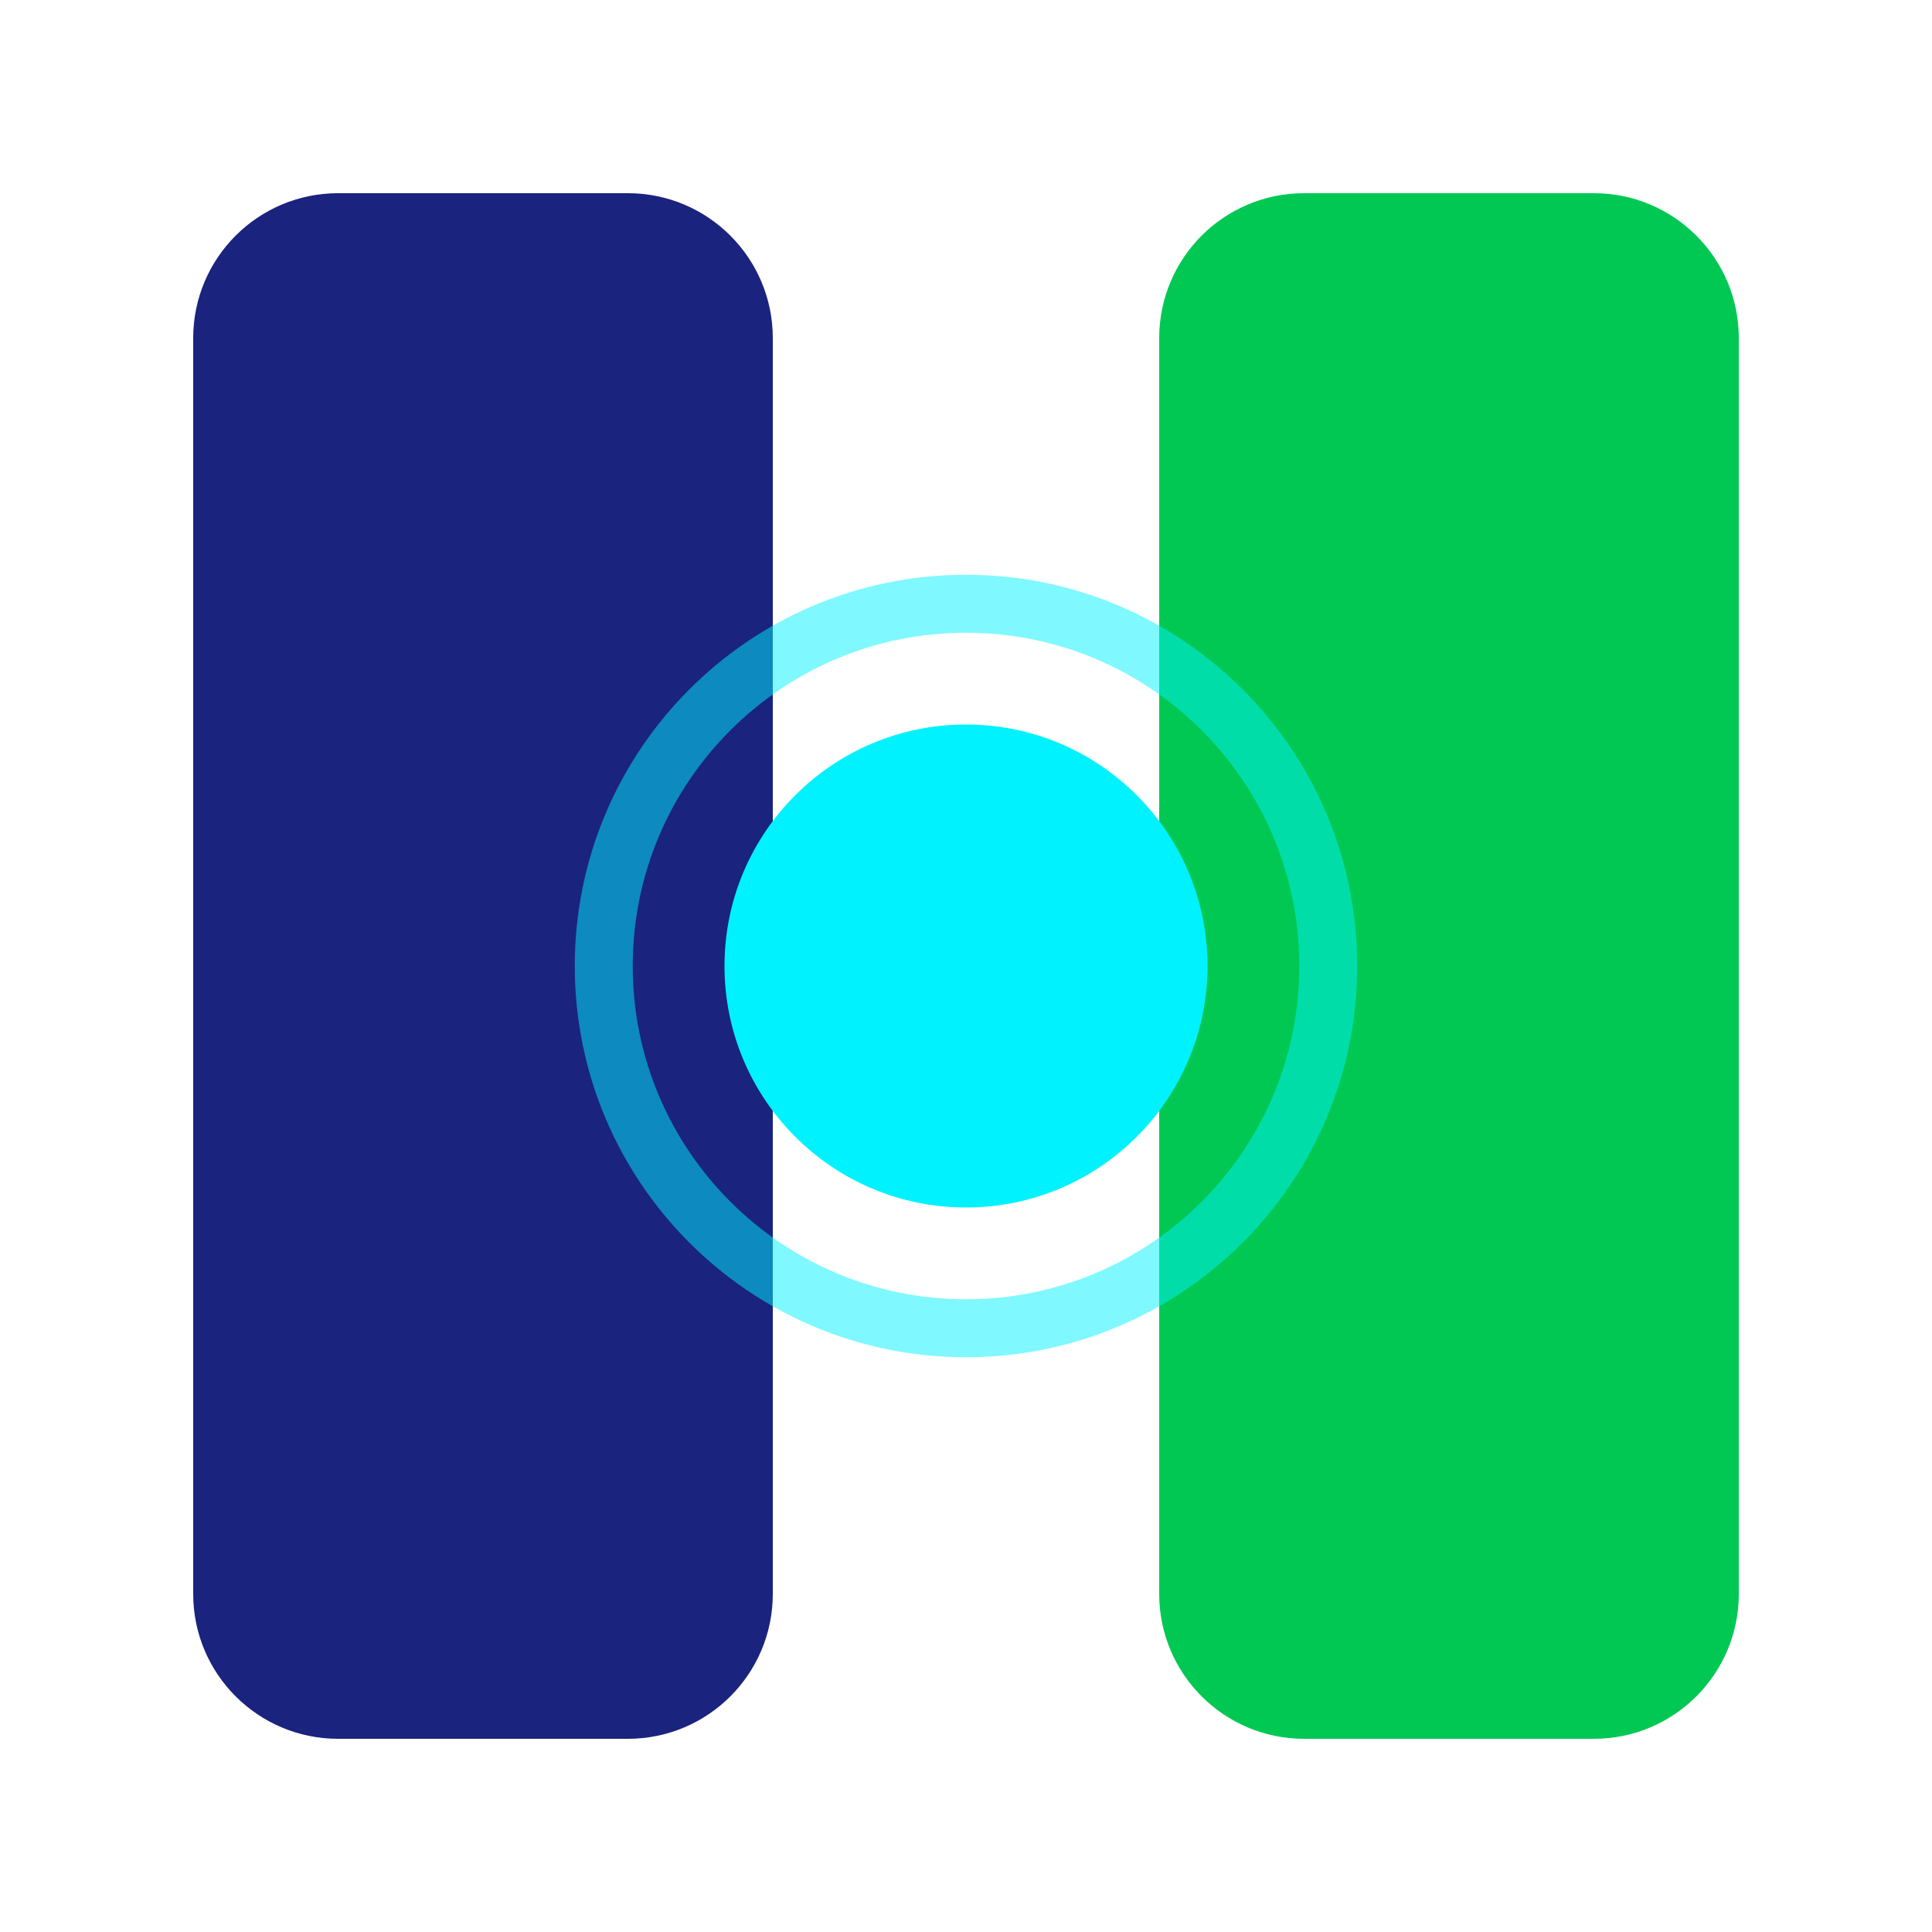
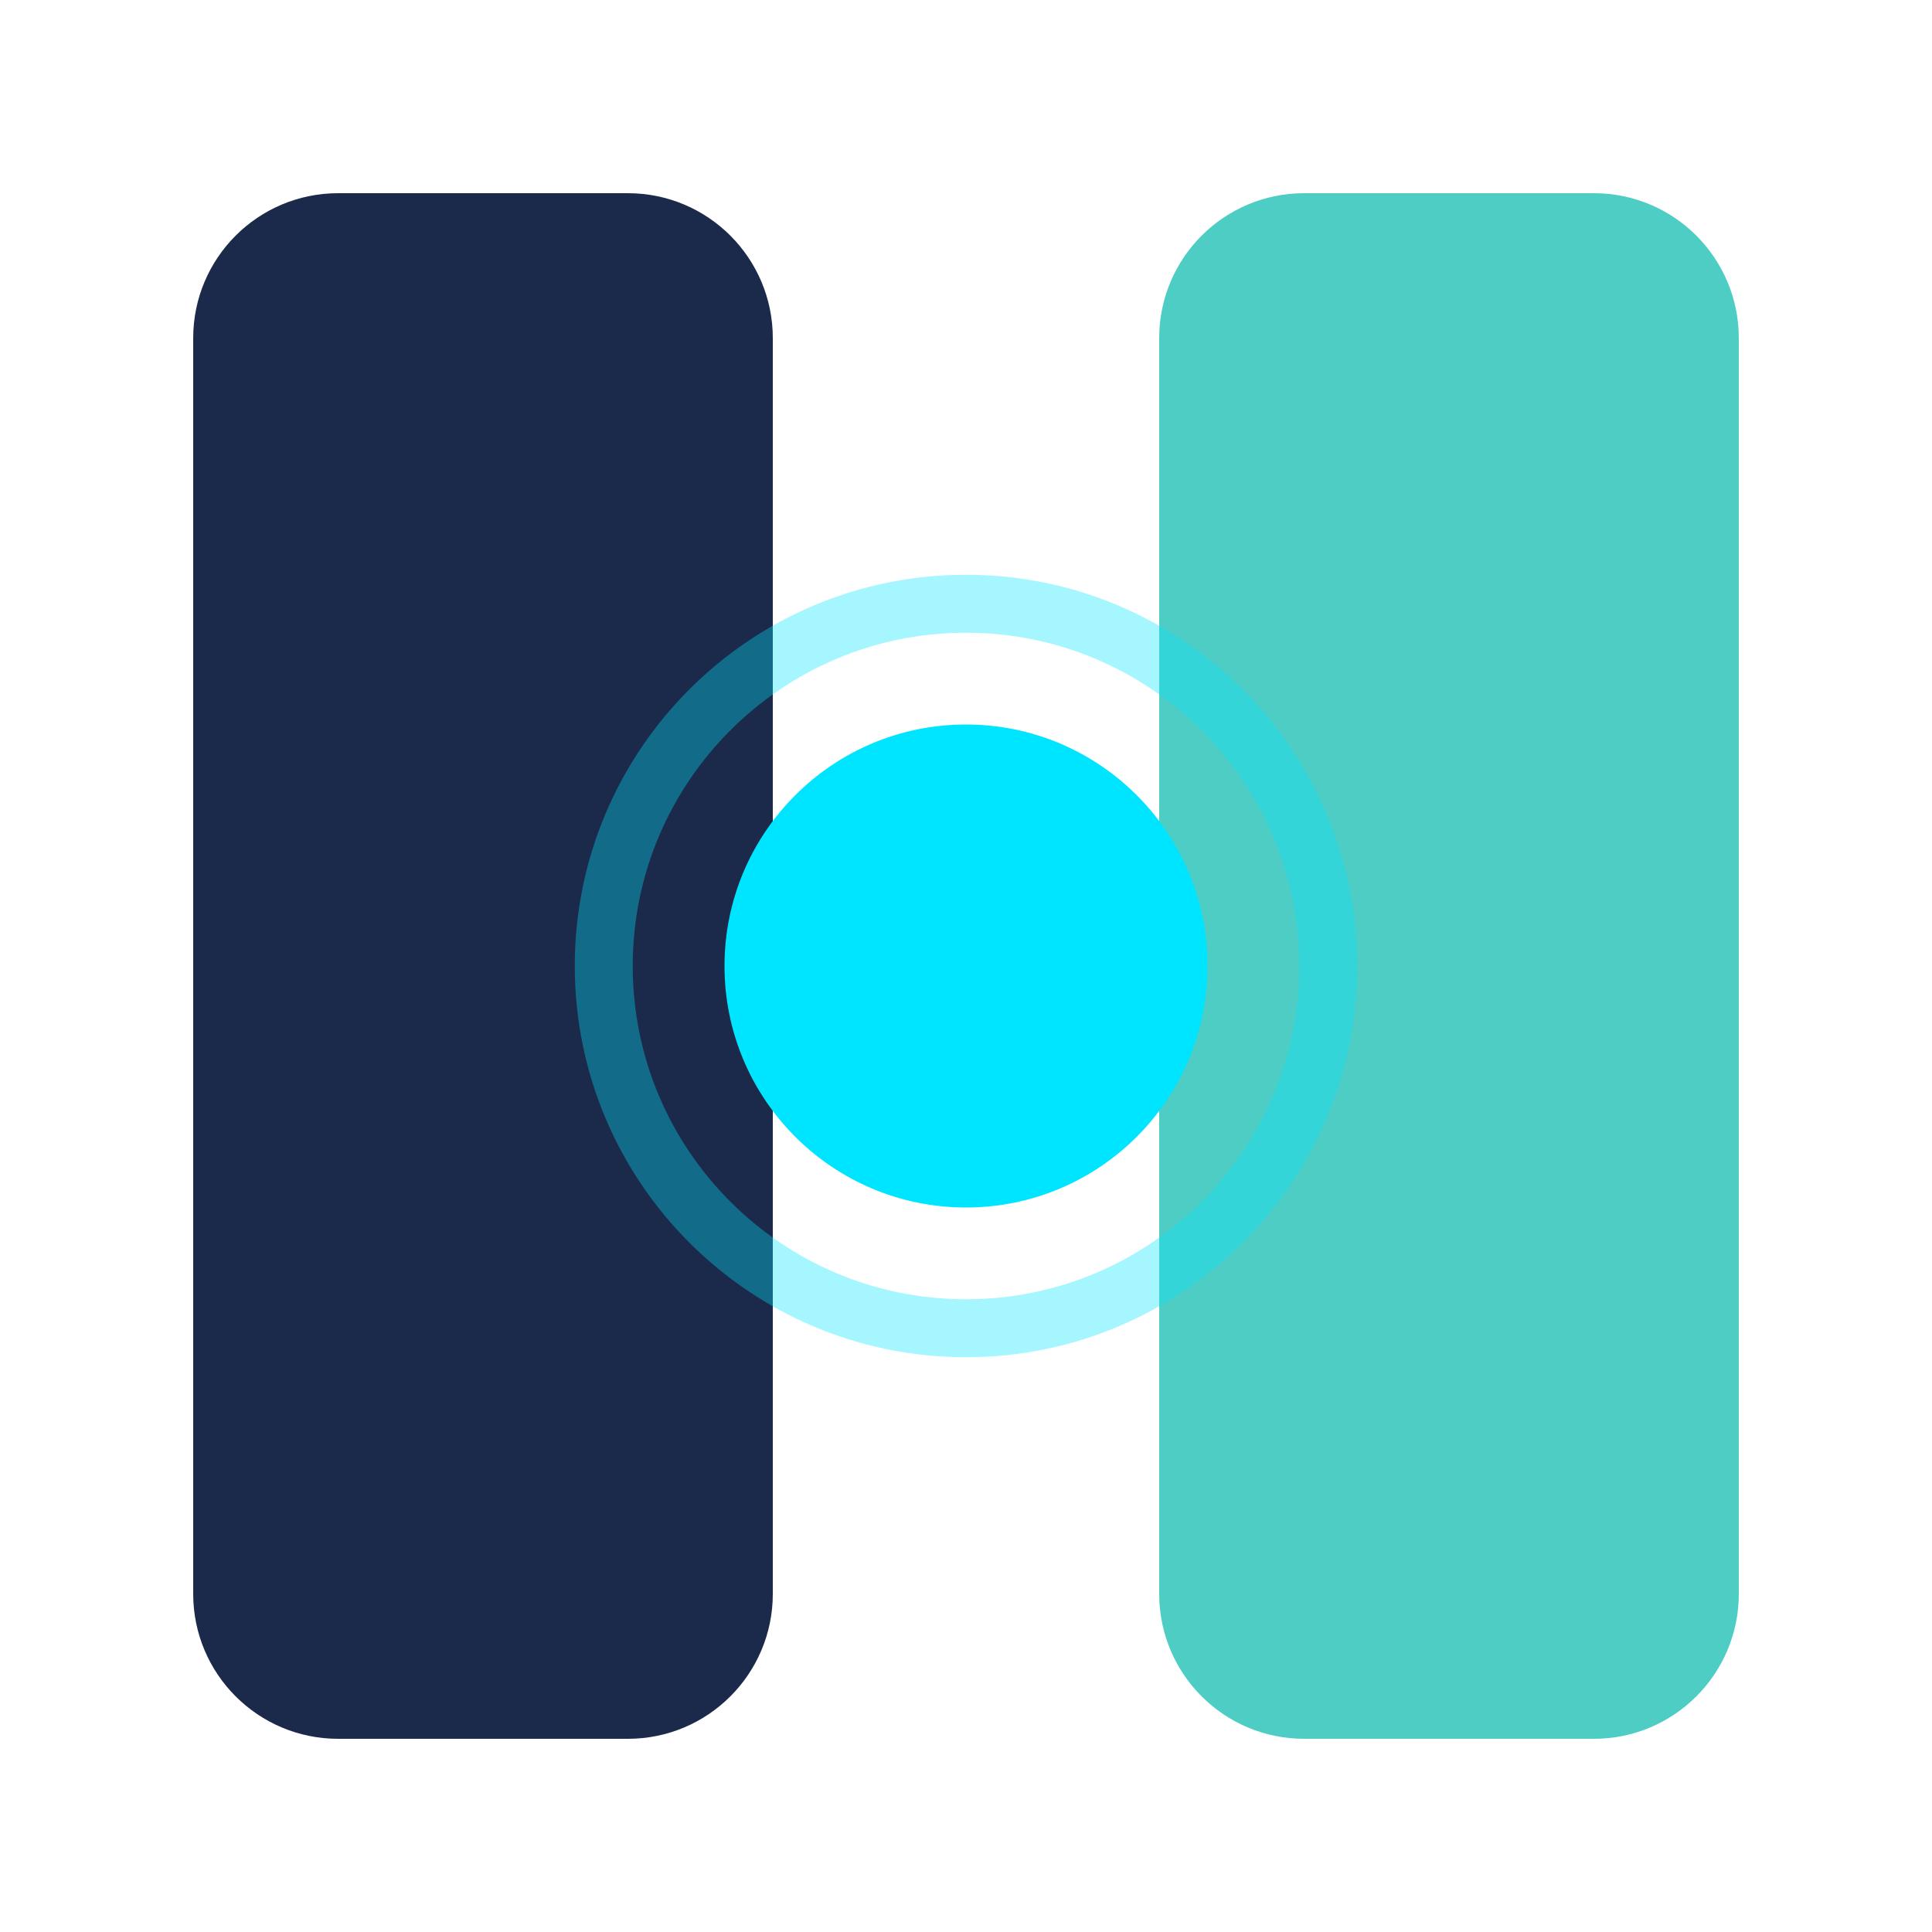
<svg xmlns="http://www.w3.org/2000/svg" viewBox="0 0 40 40" width="40" height="40">
-   <rect x="4" y="4" width="12" height="32" rx="3" fill="#1A237E" />
-   <rect x="24" y="4" width="12" height="32" rx="3" fill="#00C853" />
-   <circle cx="20" cy="20" r="5" fill="#00F2FF" />
-   <circle cx="20" cy="20" r="7.5" fill="none" stroke="#00F2FF" stroke-width="1.2" opacity="0.5" />
+   <rect x="4" y="4" width="12" height="32" rx="3" fill="#1B2A4A" />
+   <rect x="24" y="4" width="12" height="32" rx="3" fill="#4ECDC4" />
+   <circle cx="20" cy="20" r="5" fill="#00E5FF" />
+   <circle cx="20" cy="20" r="7.5" fill="none" stroke="#00E5FF" stroke-width="1.2" opacity="0.35" />
</svg>
